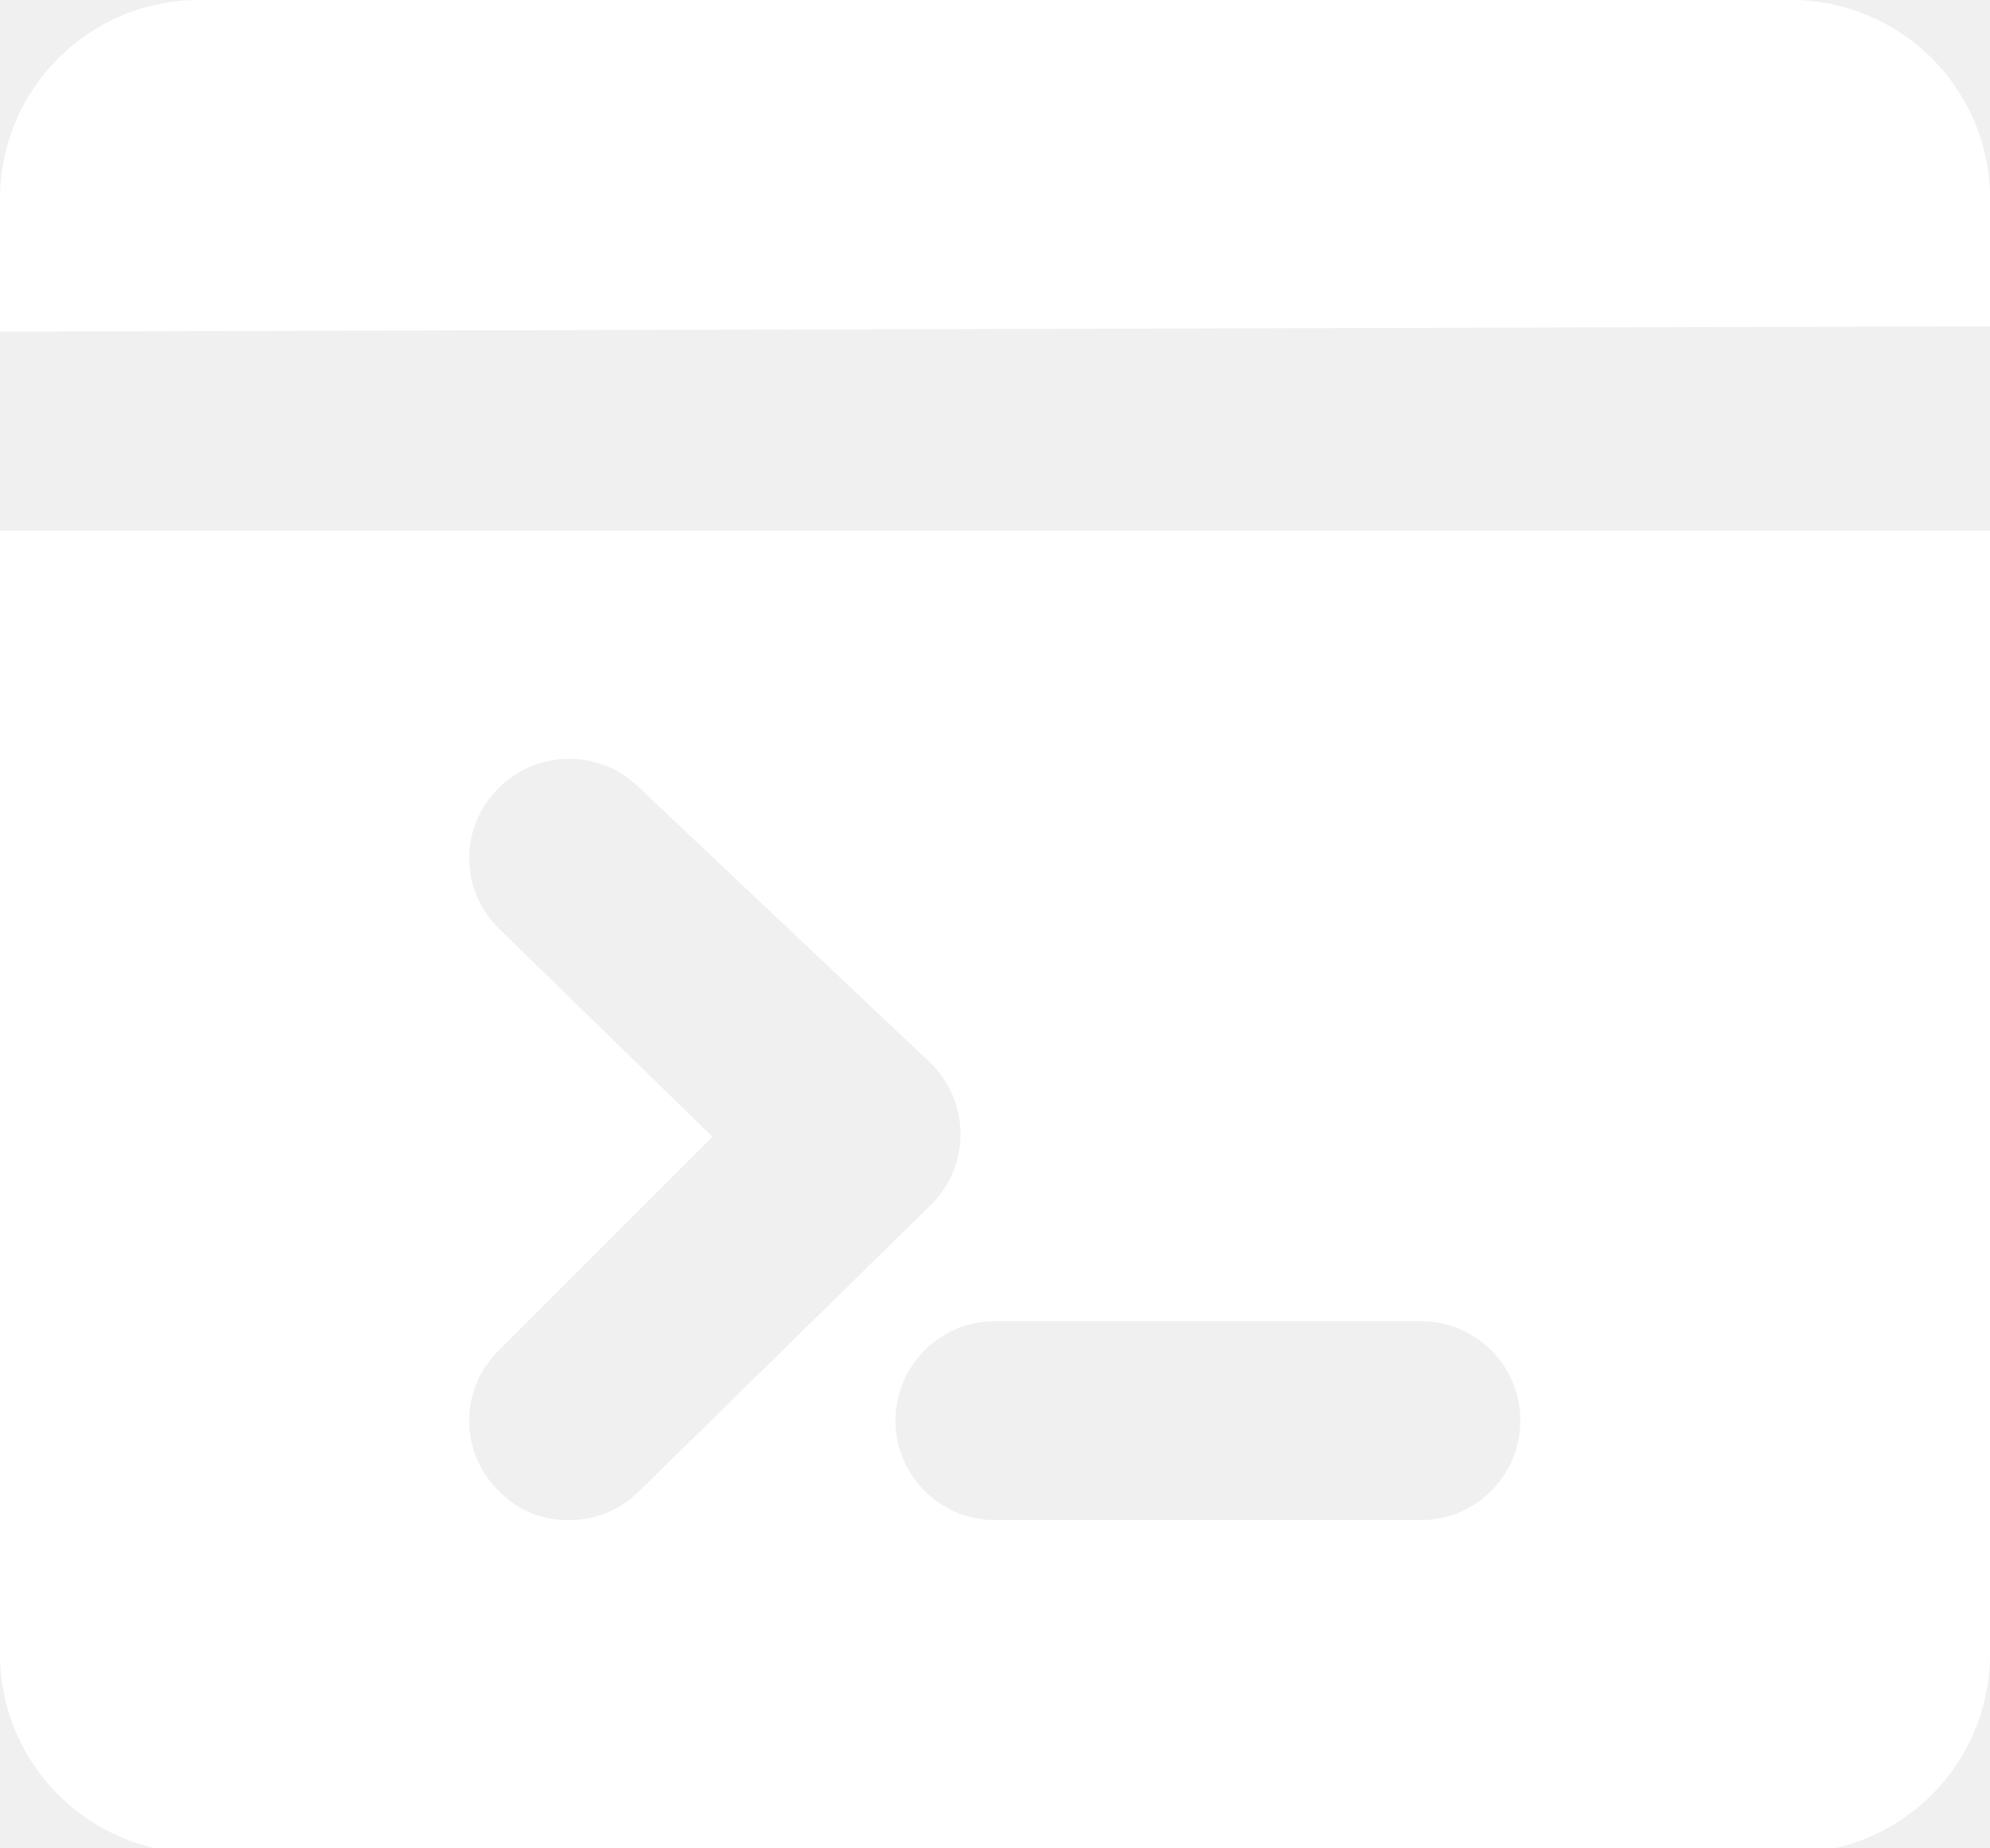
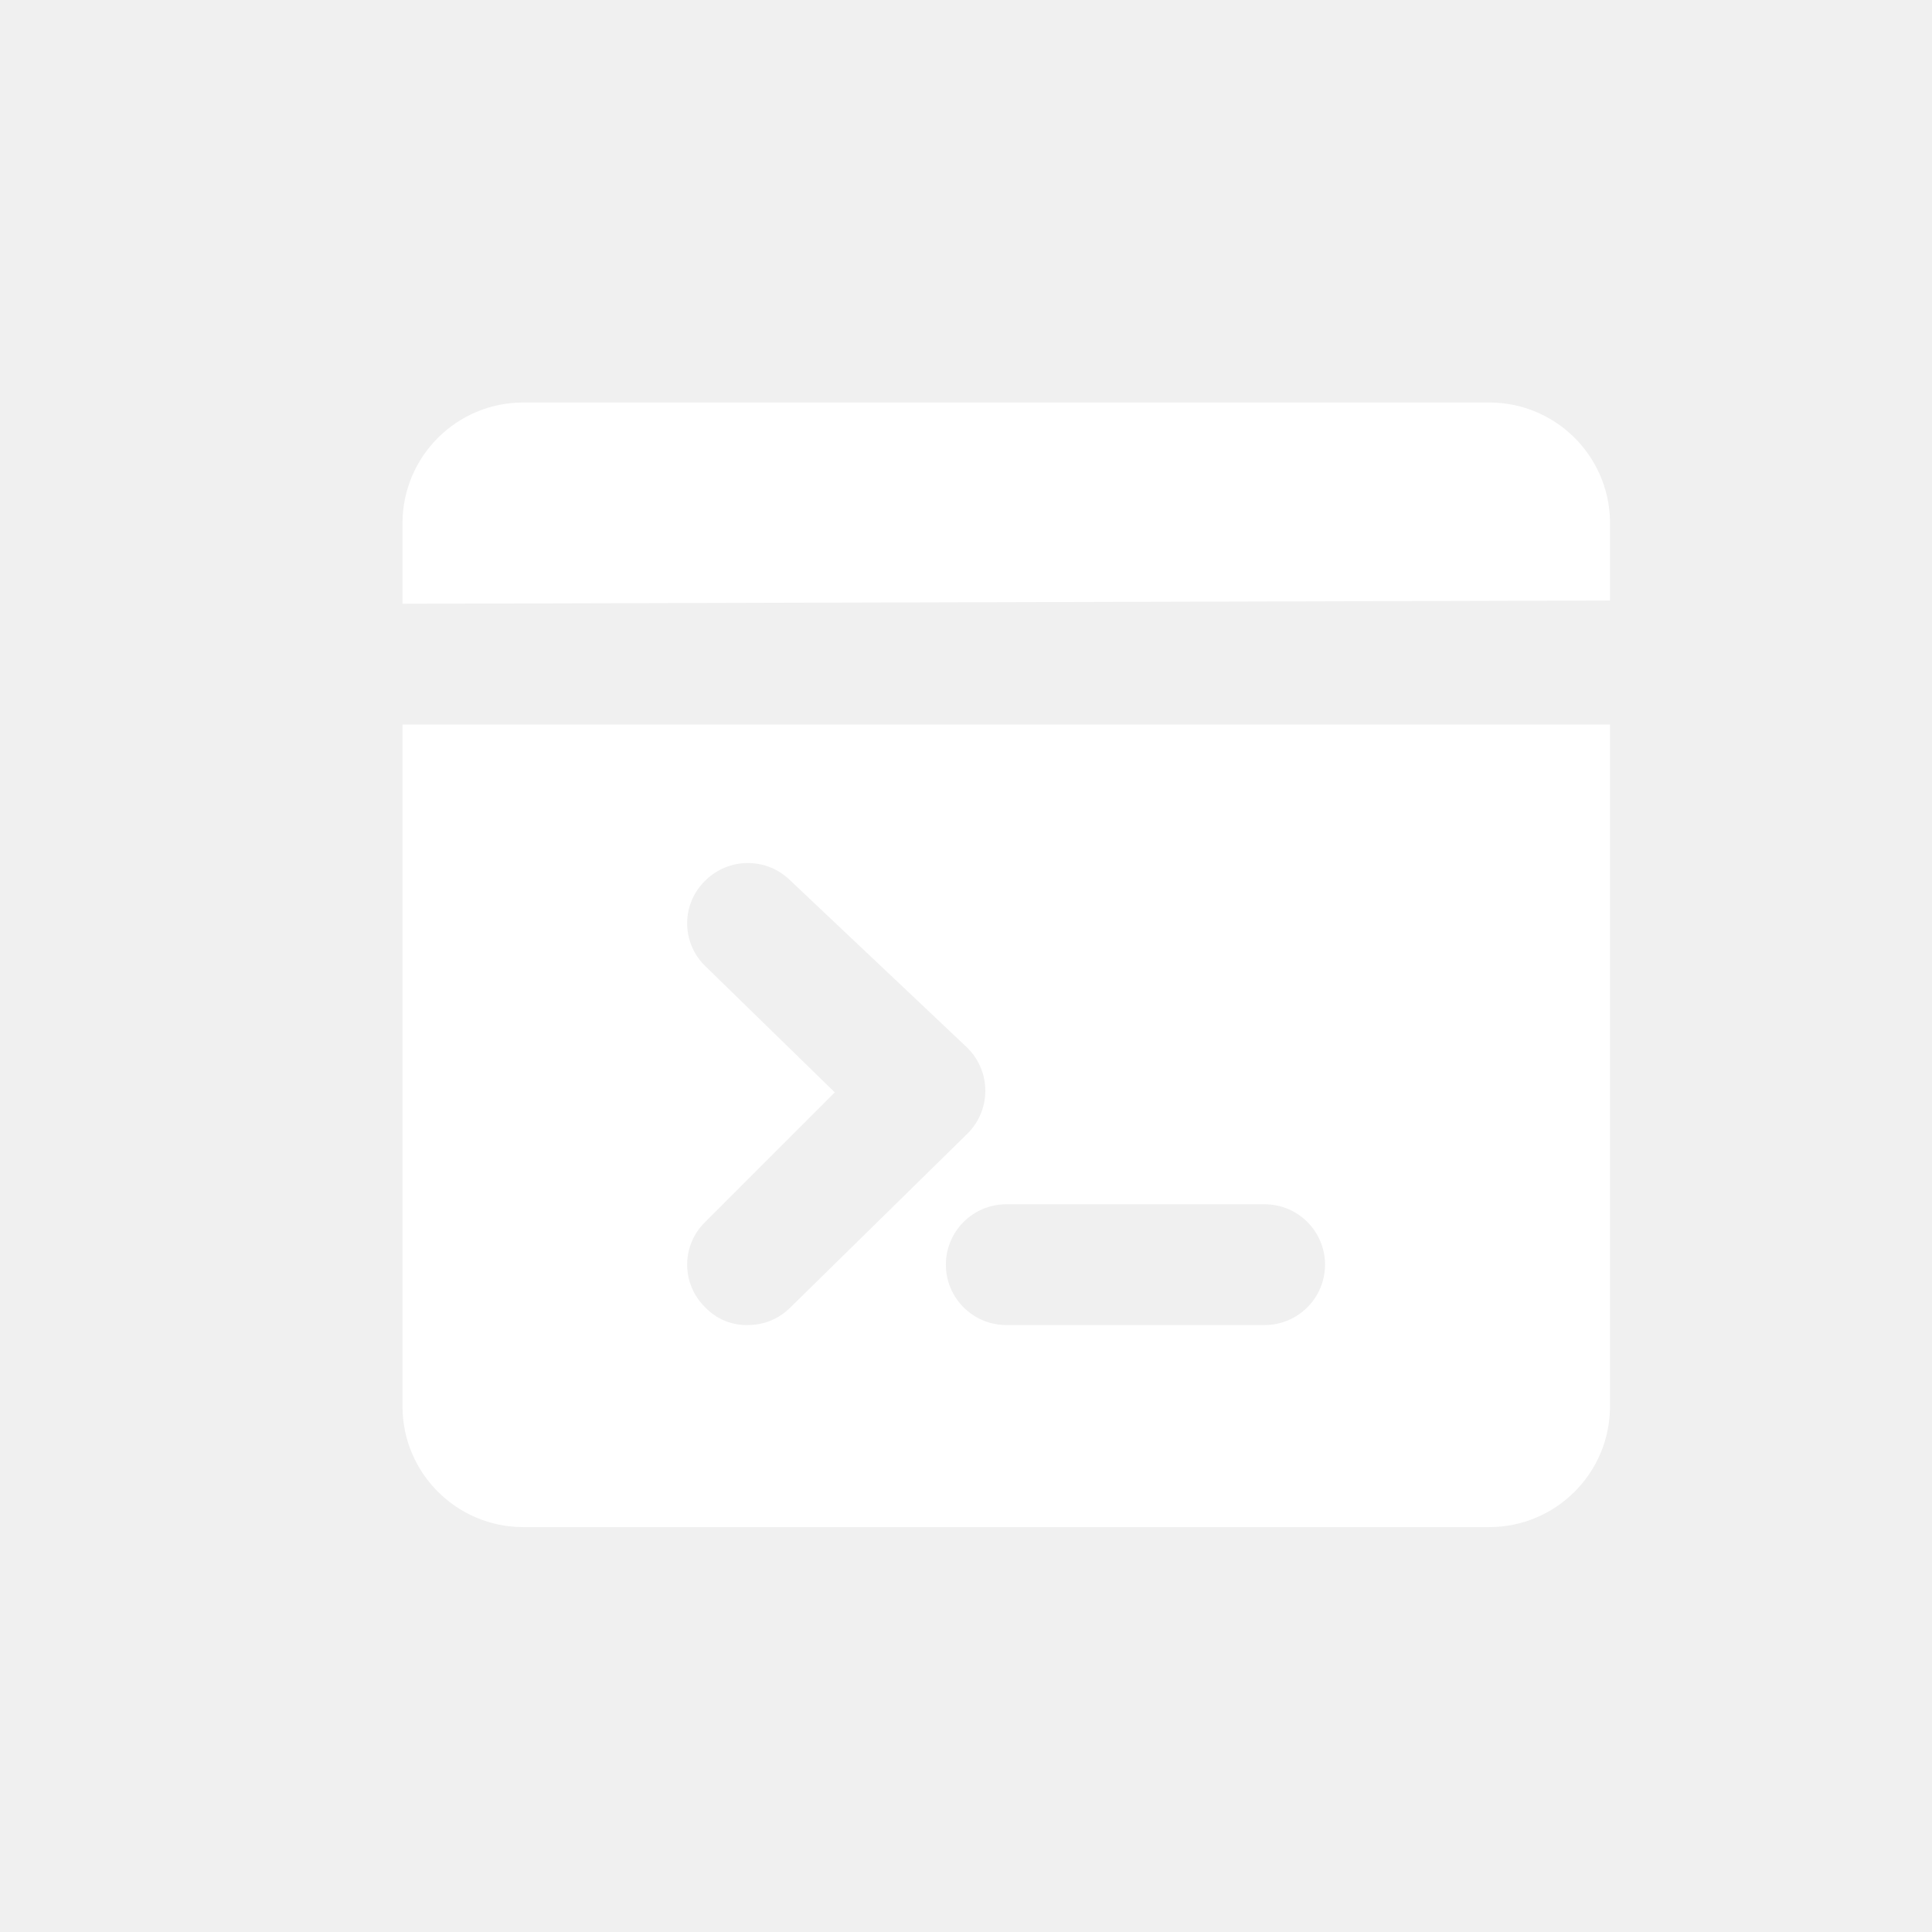
- <svg xmlns="http://www.w3.org/2000/svg" viewBox="0 0 15 13.93">
-   <defs>
-     <style>.cls-1{fill:#fff;}</style>
-   </defs>
-   <g id="Layer_2" data-name="Layer 2">
-     <g id="Layer_1-2" data-name="Layer 1">
-       <path class="cls-1" d="M15,2.46h0v-1A1.5,1.5,0,0,0,13.5,0H1.5A1.5,1.5,0,0,0,0,1.5v1Z" />
-       <path class="cls-1" d="M15,4H0v8.47a1.5,1.5,0,0,0,1.5,1.5h12a1.5,1.5,0,0,0,1.5-1.5V4ZM4.29,11.46a.71.71,0,0,1-.53-.22.74.74,0,0,1,0-1.06L5.37,8.57,3.76,7a.74.74,0,0,1,0-1.06.75.75,0,0,1,1.06,0L7,8A.75.75,0,0,1,7,9.1L4.82,11.24A.74.74,0,0,1,4.29,11.46Zm6.42,0H7.5a.75.75,0,0,1,0-1.5h3.21a.75.75,0,0,1,0,1.5Z" />
+ <svg xmlns="http://www.w3.org/2000/svg" width="24px" height="24px" viewBox="0 0 24 24" version="1.1">
+   <g id="devnet" stroke="none" stroke-width="1" fill="none" fill-rule="evenodd">
+     <rect id="16x16" x="0" y="0" width="24" height="24" />
+     <g transform="translate(5, 5)" fill="#FFFFFF" fill-rule="nonzero">
+       <path d="M15,2.46 L15,2.46 L15,1.46 C14.978,0.647 14.313,-0 13.5,4.4408921e-16 L1.5,4.4408921e-16 C0.672,4.4408921e-16 0,0.672 0,1.5 L0,2.5 L15,2.46 Z" id="Path" />
+       <path d="M15,4 L0,4 L0,12.47 C0,13.298 0.672,13.97 1.5,13.97 L13.5,13.97 C14.328,13.97 15,13.298 15,12.47 L15,4 Z M4.29,11.46 C4.09,11.465 3.898,11.385 3.76,11.24 C3.617,11.101 3.536,10.91 3.536,10.71 C3.536,10.51 3.617,10.319 3.76,10.18 L5.37,8.57 L3.76,7 C3.617,6.861 3.536,6.67 3.536,6.47 C3.536,6.27 3.617,6.079 3.76,5.94 C4.053,5.648 4.527,5.648 4.82,5.94 L7,8 C7.153,8.142 7.24,8.341 7.24,8.55 C7.24,8.759 7.153,8.958 7,9.1 L4.82,11.24 C4.68,11.382 4.489,11.461 4.29,11.46 Z M10.71,11.46 L7.5,11.46 C7.086,11.46 6.75,11.124 6.75,10.71 C6.75,10.296 7.086,9.96 7.5,9.96 L10.71,9.96 C11.124,9.96 11.46,10.296 11.46,10.71 C11.46,11.124 11.124,11.46 10.71,11.46 Z" id="Shape" />
    </g>
  </g>
</svg>
